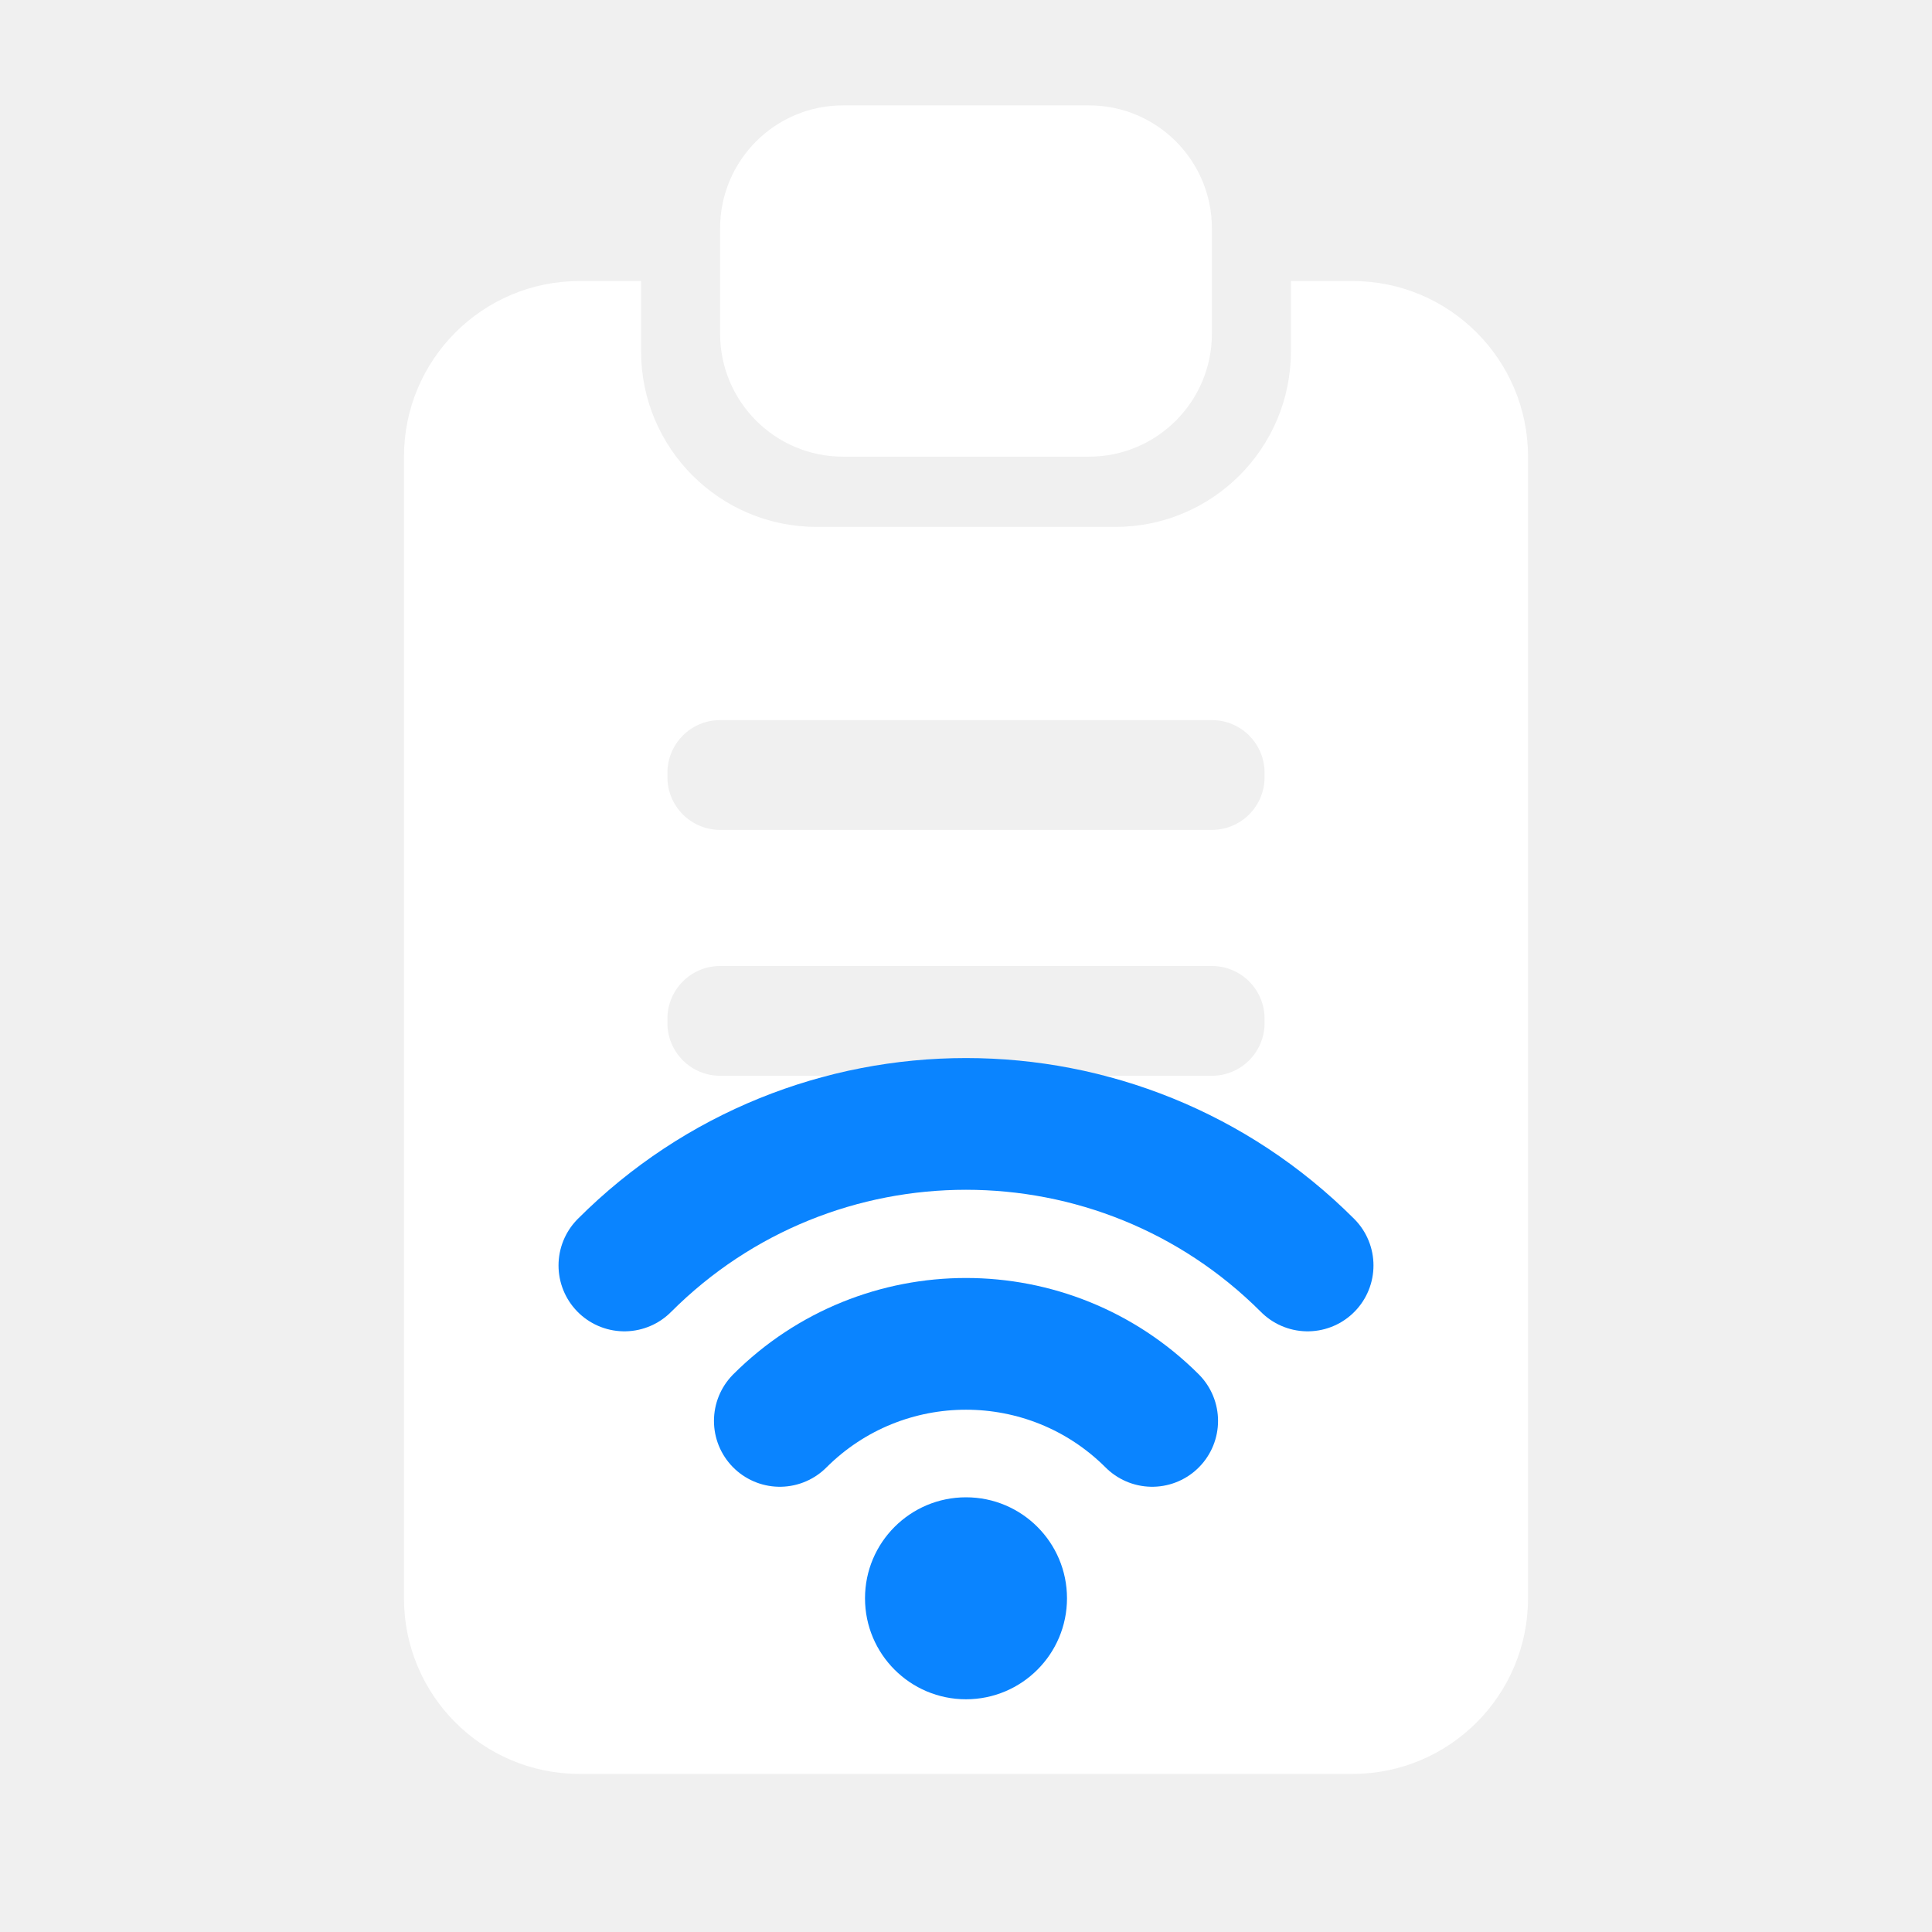
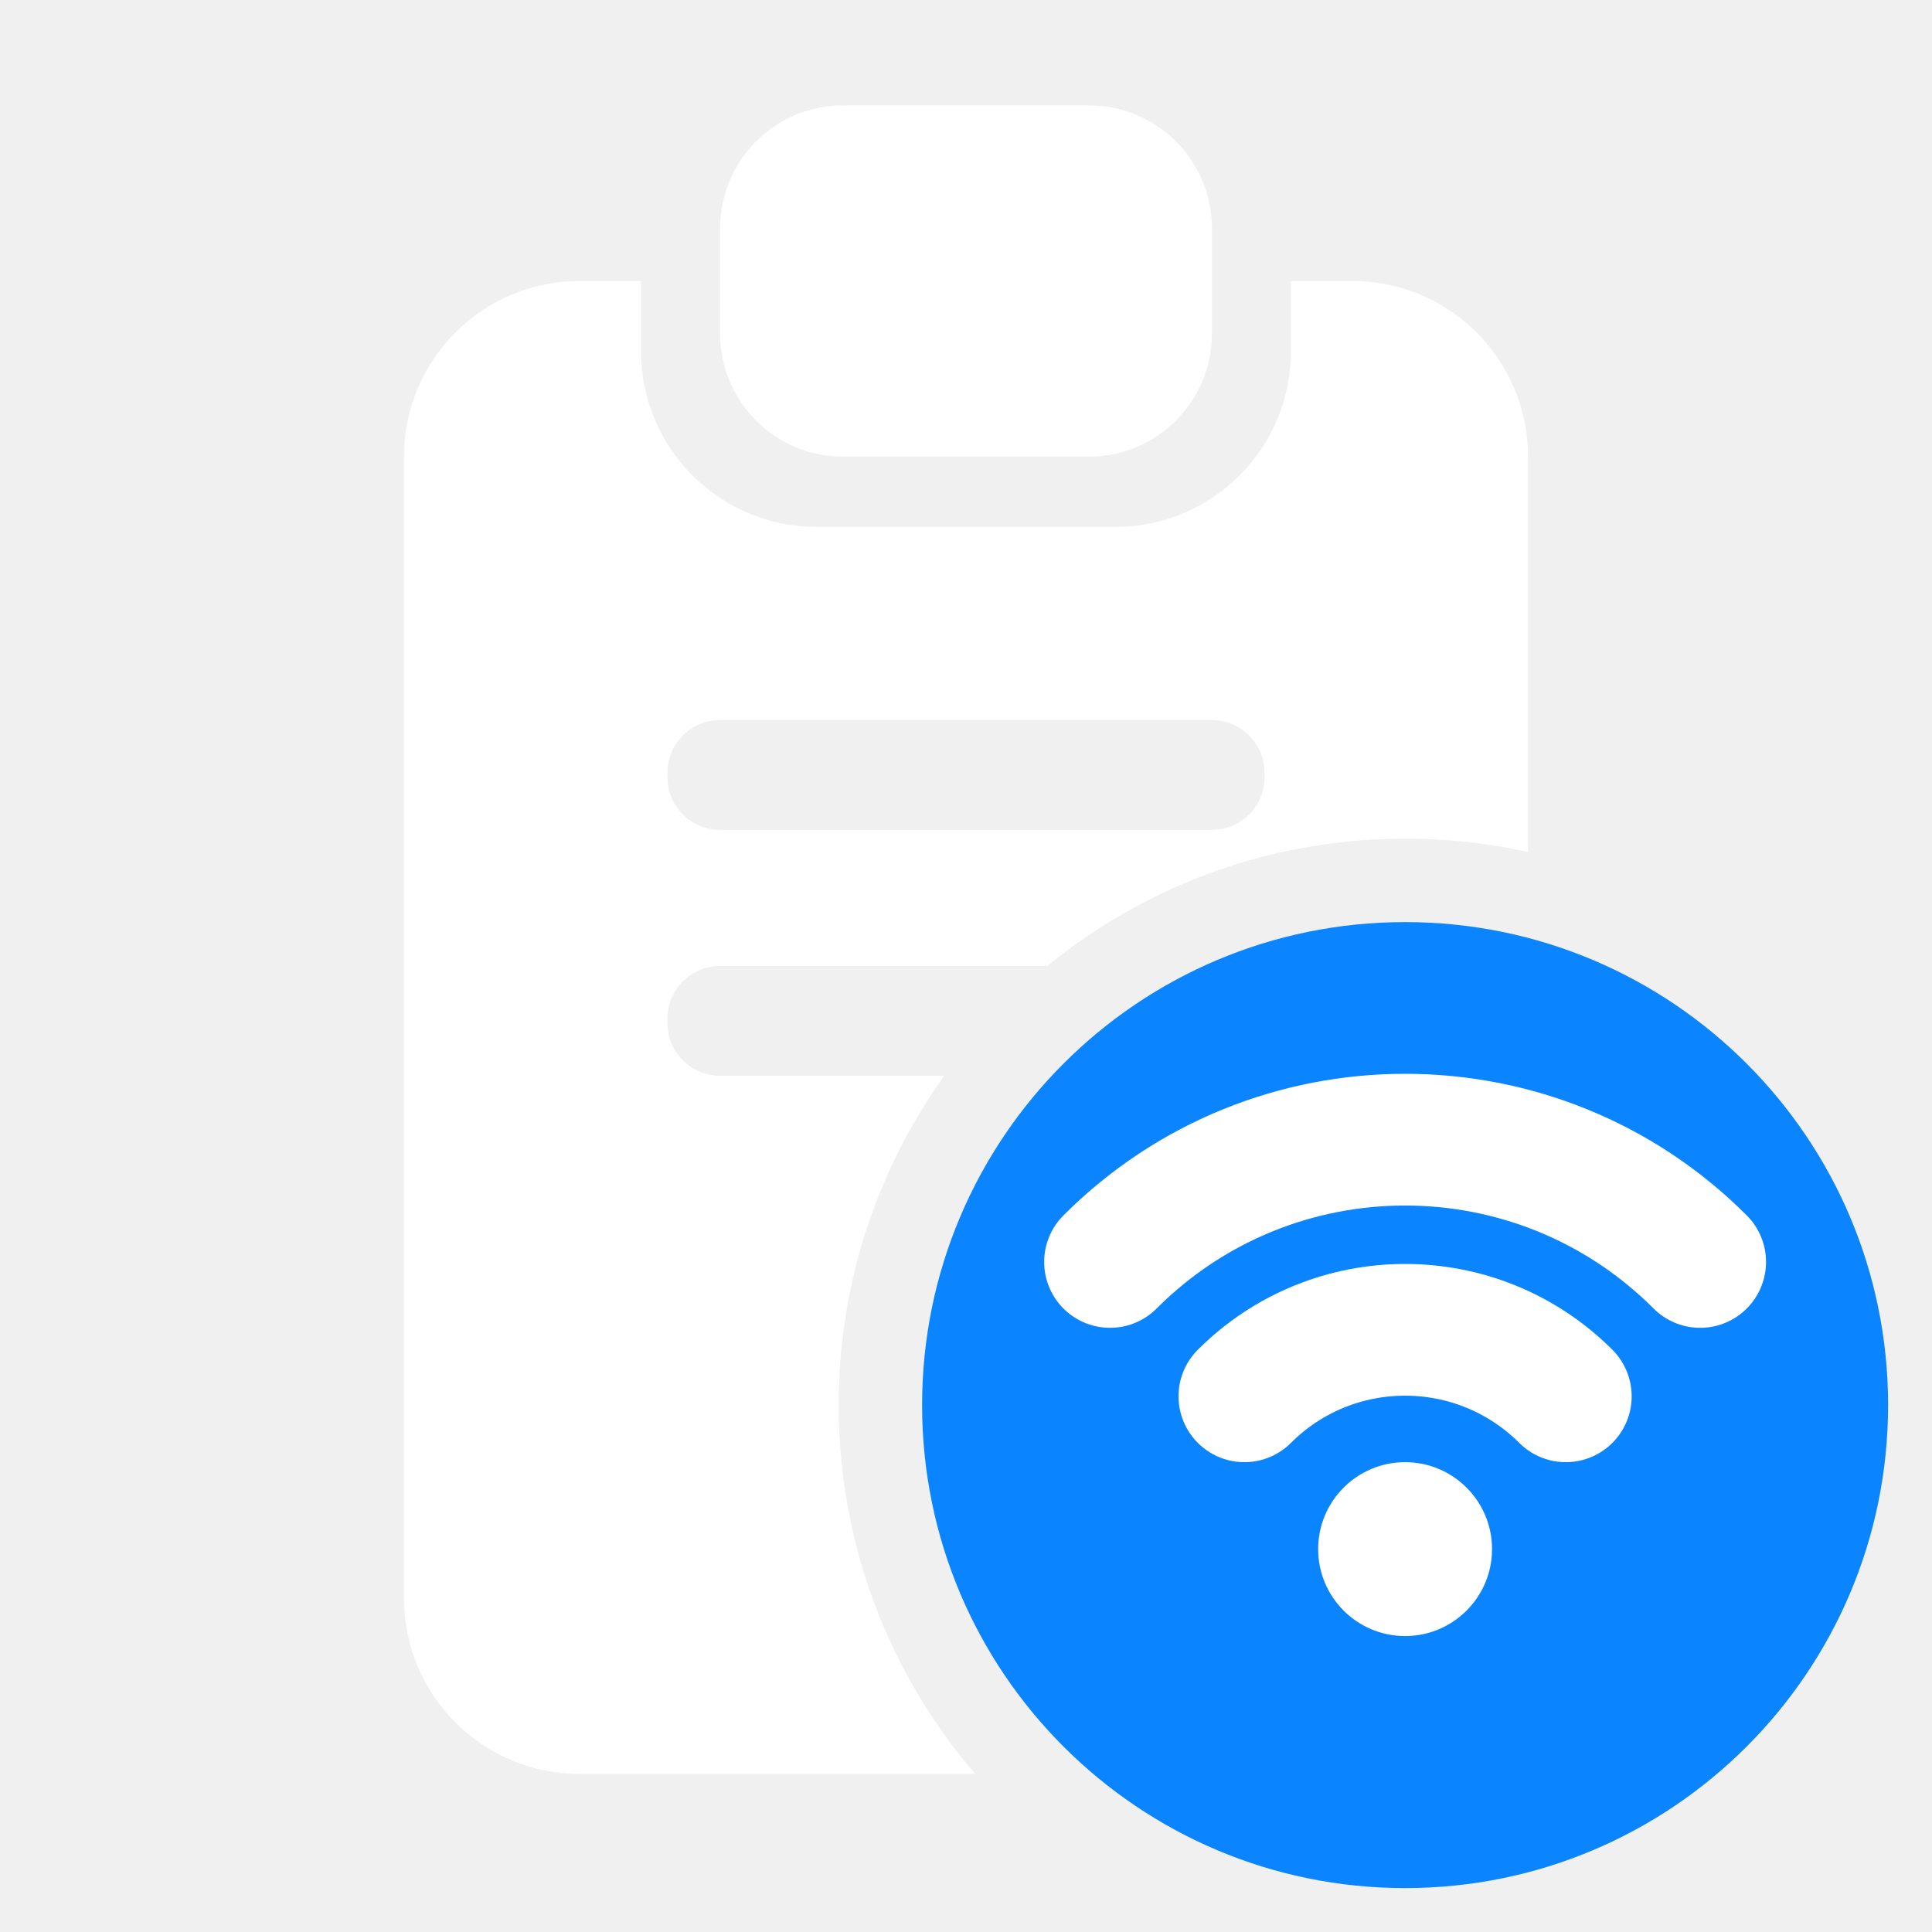
<svg xmlns="http://www.w3.org/2000/svg" width="22" height="22" viewBox="0 0 22 22">
  <defs>
    <mask id="cutouts">
      <rect width="22" height="22" fill="white" />
      <rect x="7.3" y="0.4" width="7.4" height="5.6" rx="2" fill="black" />
      <rect x="7.6" y="8.2" width="6.8" height="1.25" rx="0.6" fill="black" />
      <rect x="7.6" y="11.0" width="6.8" height="1.25" rx="0.6" fill="black" />
+       <circle cx="16" cy="16" r="6.45" fill="black" />
    </mask>
  </defs>
  <rect x="4.6" y="3.2" width="12.8" height="17" rx="2" fill="#ffffff" mask="url(#cutouts)" />
  <rect x="8.2" y="1.2" width="5.6" height="4" rx="1.4" fill="#ffffff" />
-   <g fill="none" stroke="#0a84ff" stroke-width="1.5" stroke-linecap="round">
-     <path d="M 8.88 16.18 A 3 3 0 0 1 13.12 16.18" />
-     <path d="M 7.11 14.41 A 5.5 5.5 0 0 1 14.89 14.41" />
+   <circle cx="16" cy="16" r="5.5" fill="#0a84ff" />
+   <g fill="none" stroke="#ffffff" stroke-width="1.5" stroke-linecap="round">
+     <path d="M 14.17 15.90 A 2.59 2.59 0 0 1 17.83 15.90" />
+     <path d="M 12.64 14.37 A 4.75 4.75 0 0 1 19.36 14.37" />
  </g>
-   <circle cx="11" cy="18.2" r="1.15" fill="#0a84ff" />
+   <circle cx="16" cy="17.64" r="0.99" fill="#ffffff" />
</svg>
